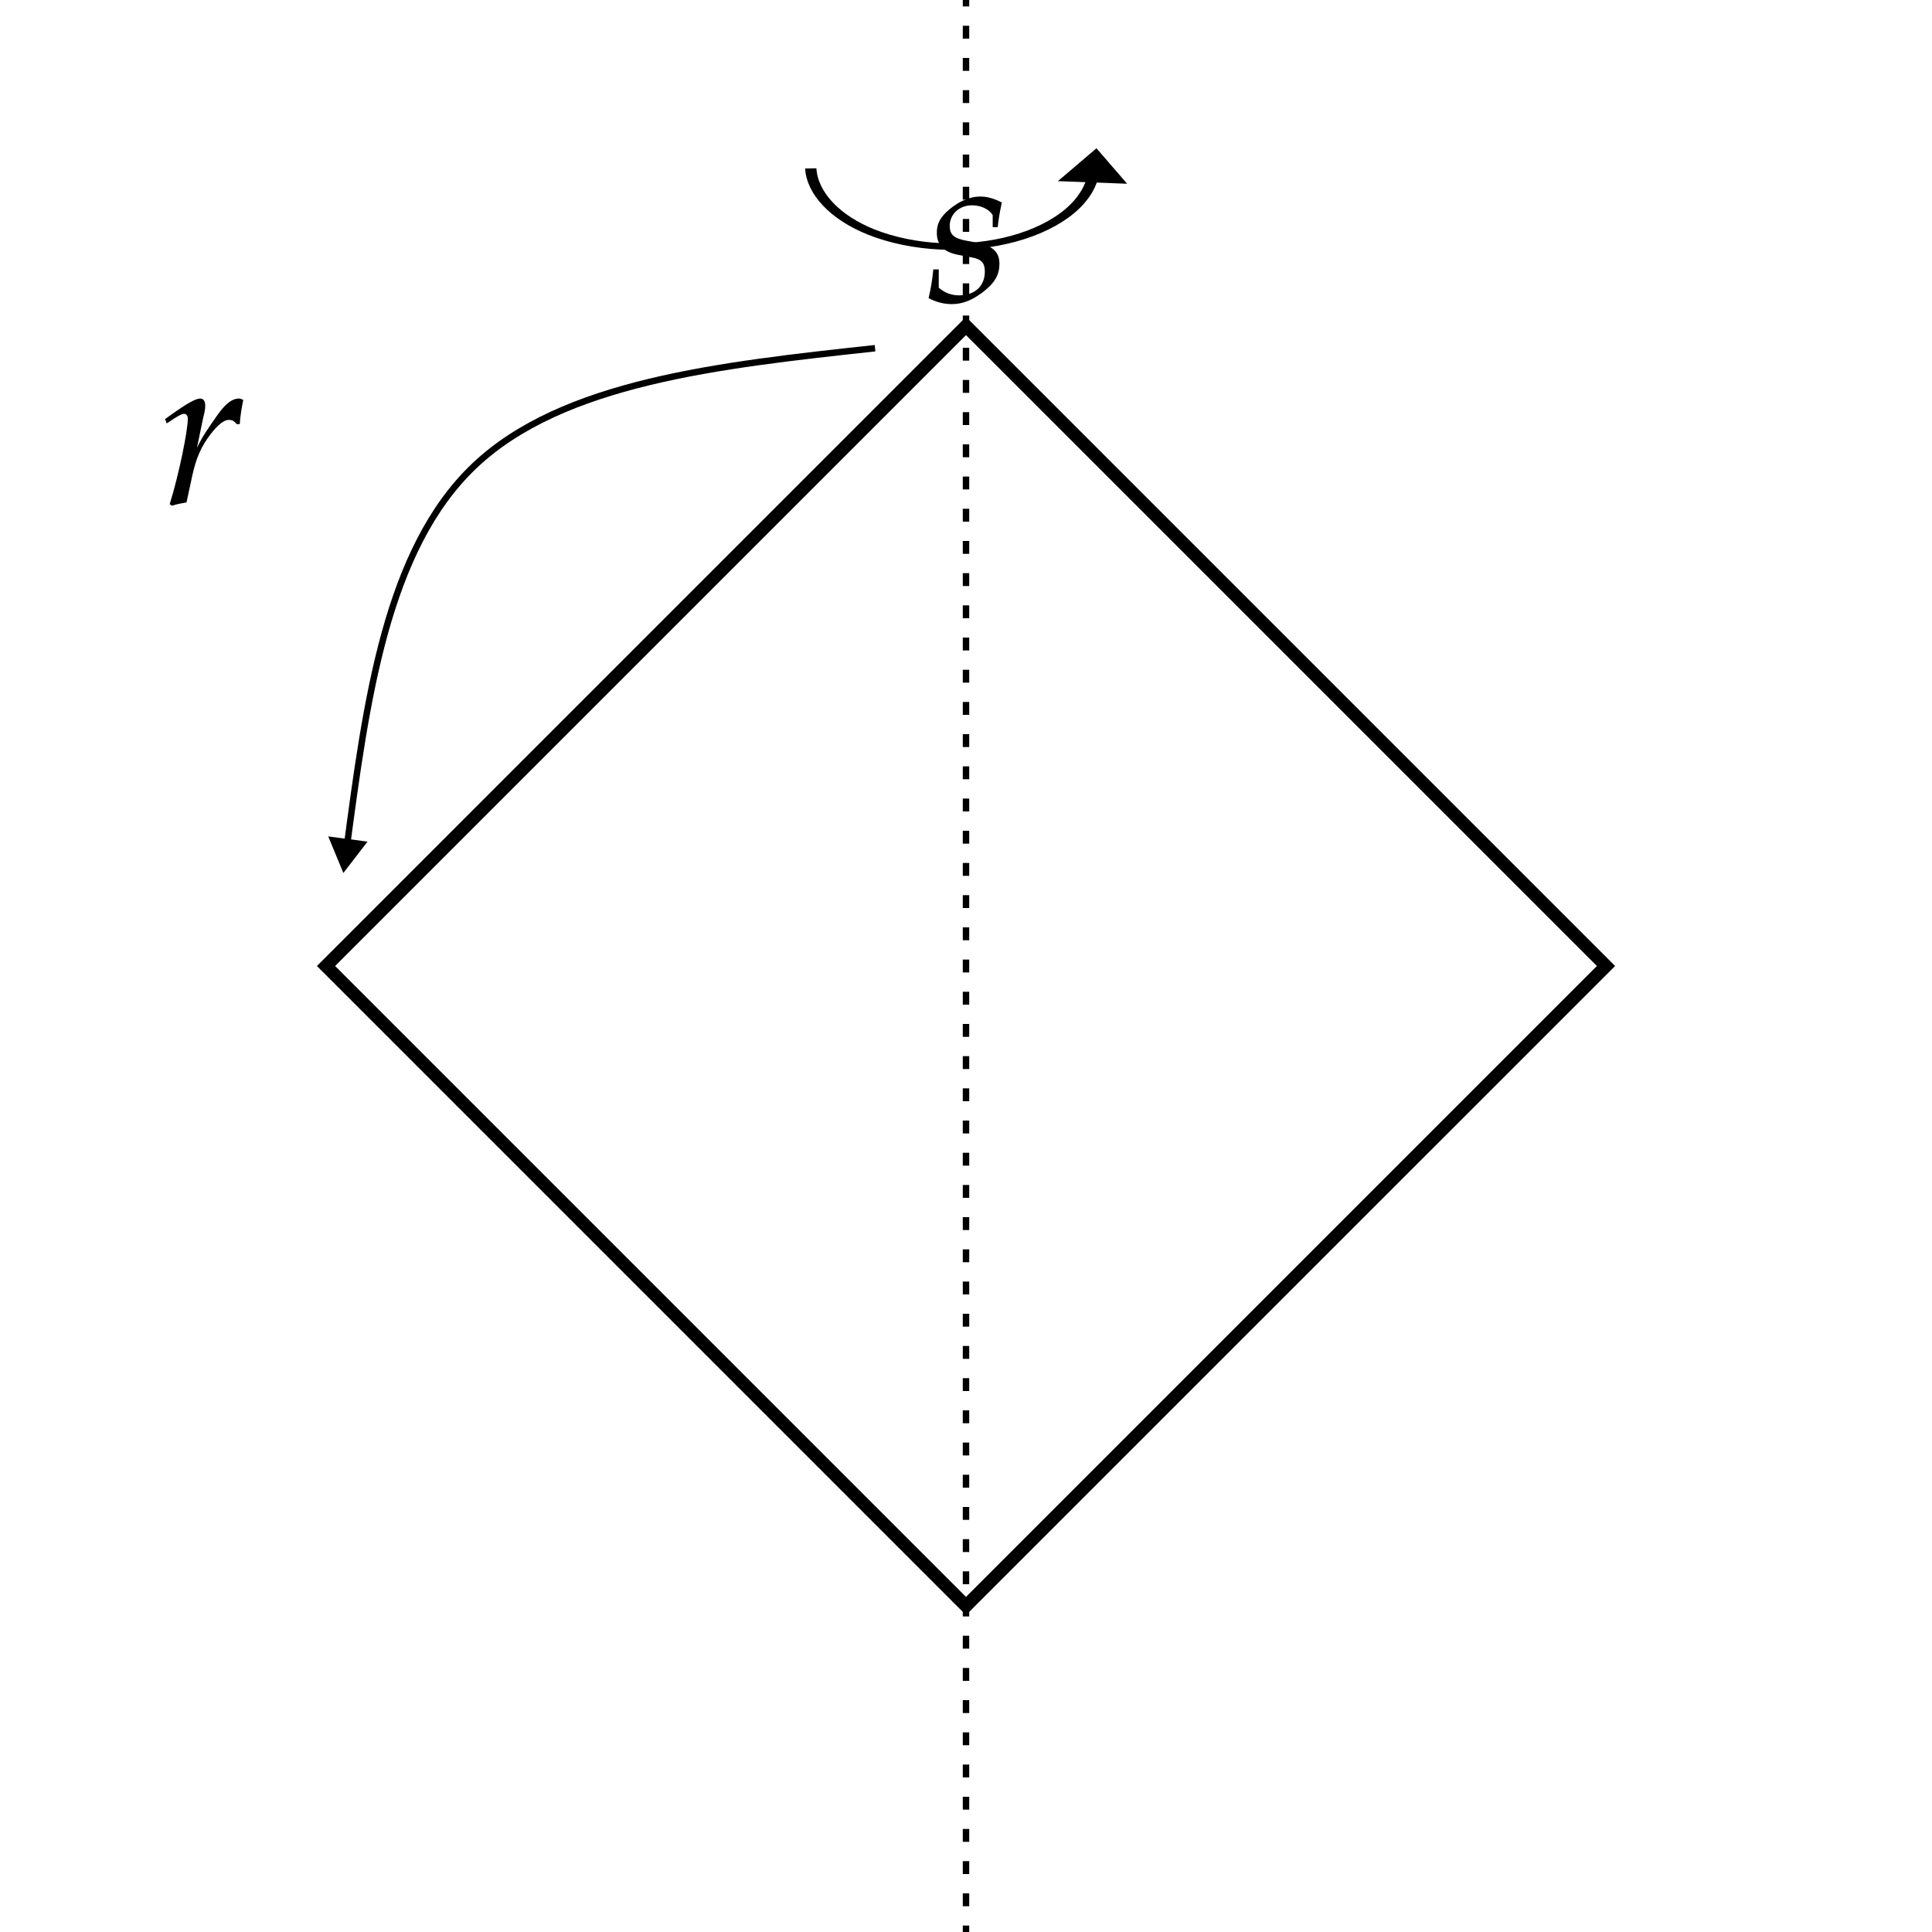
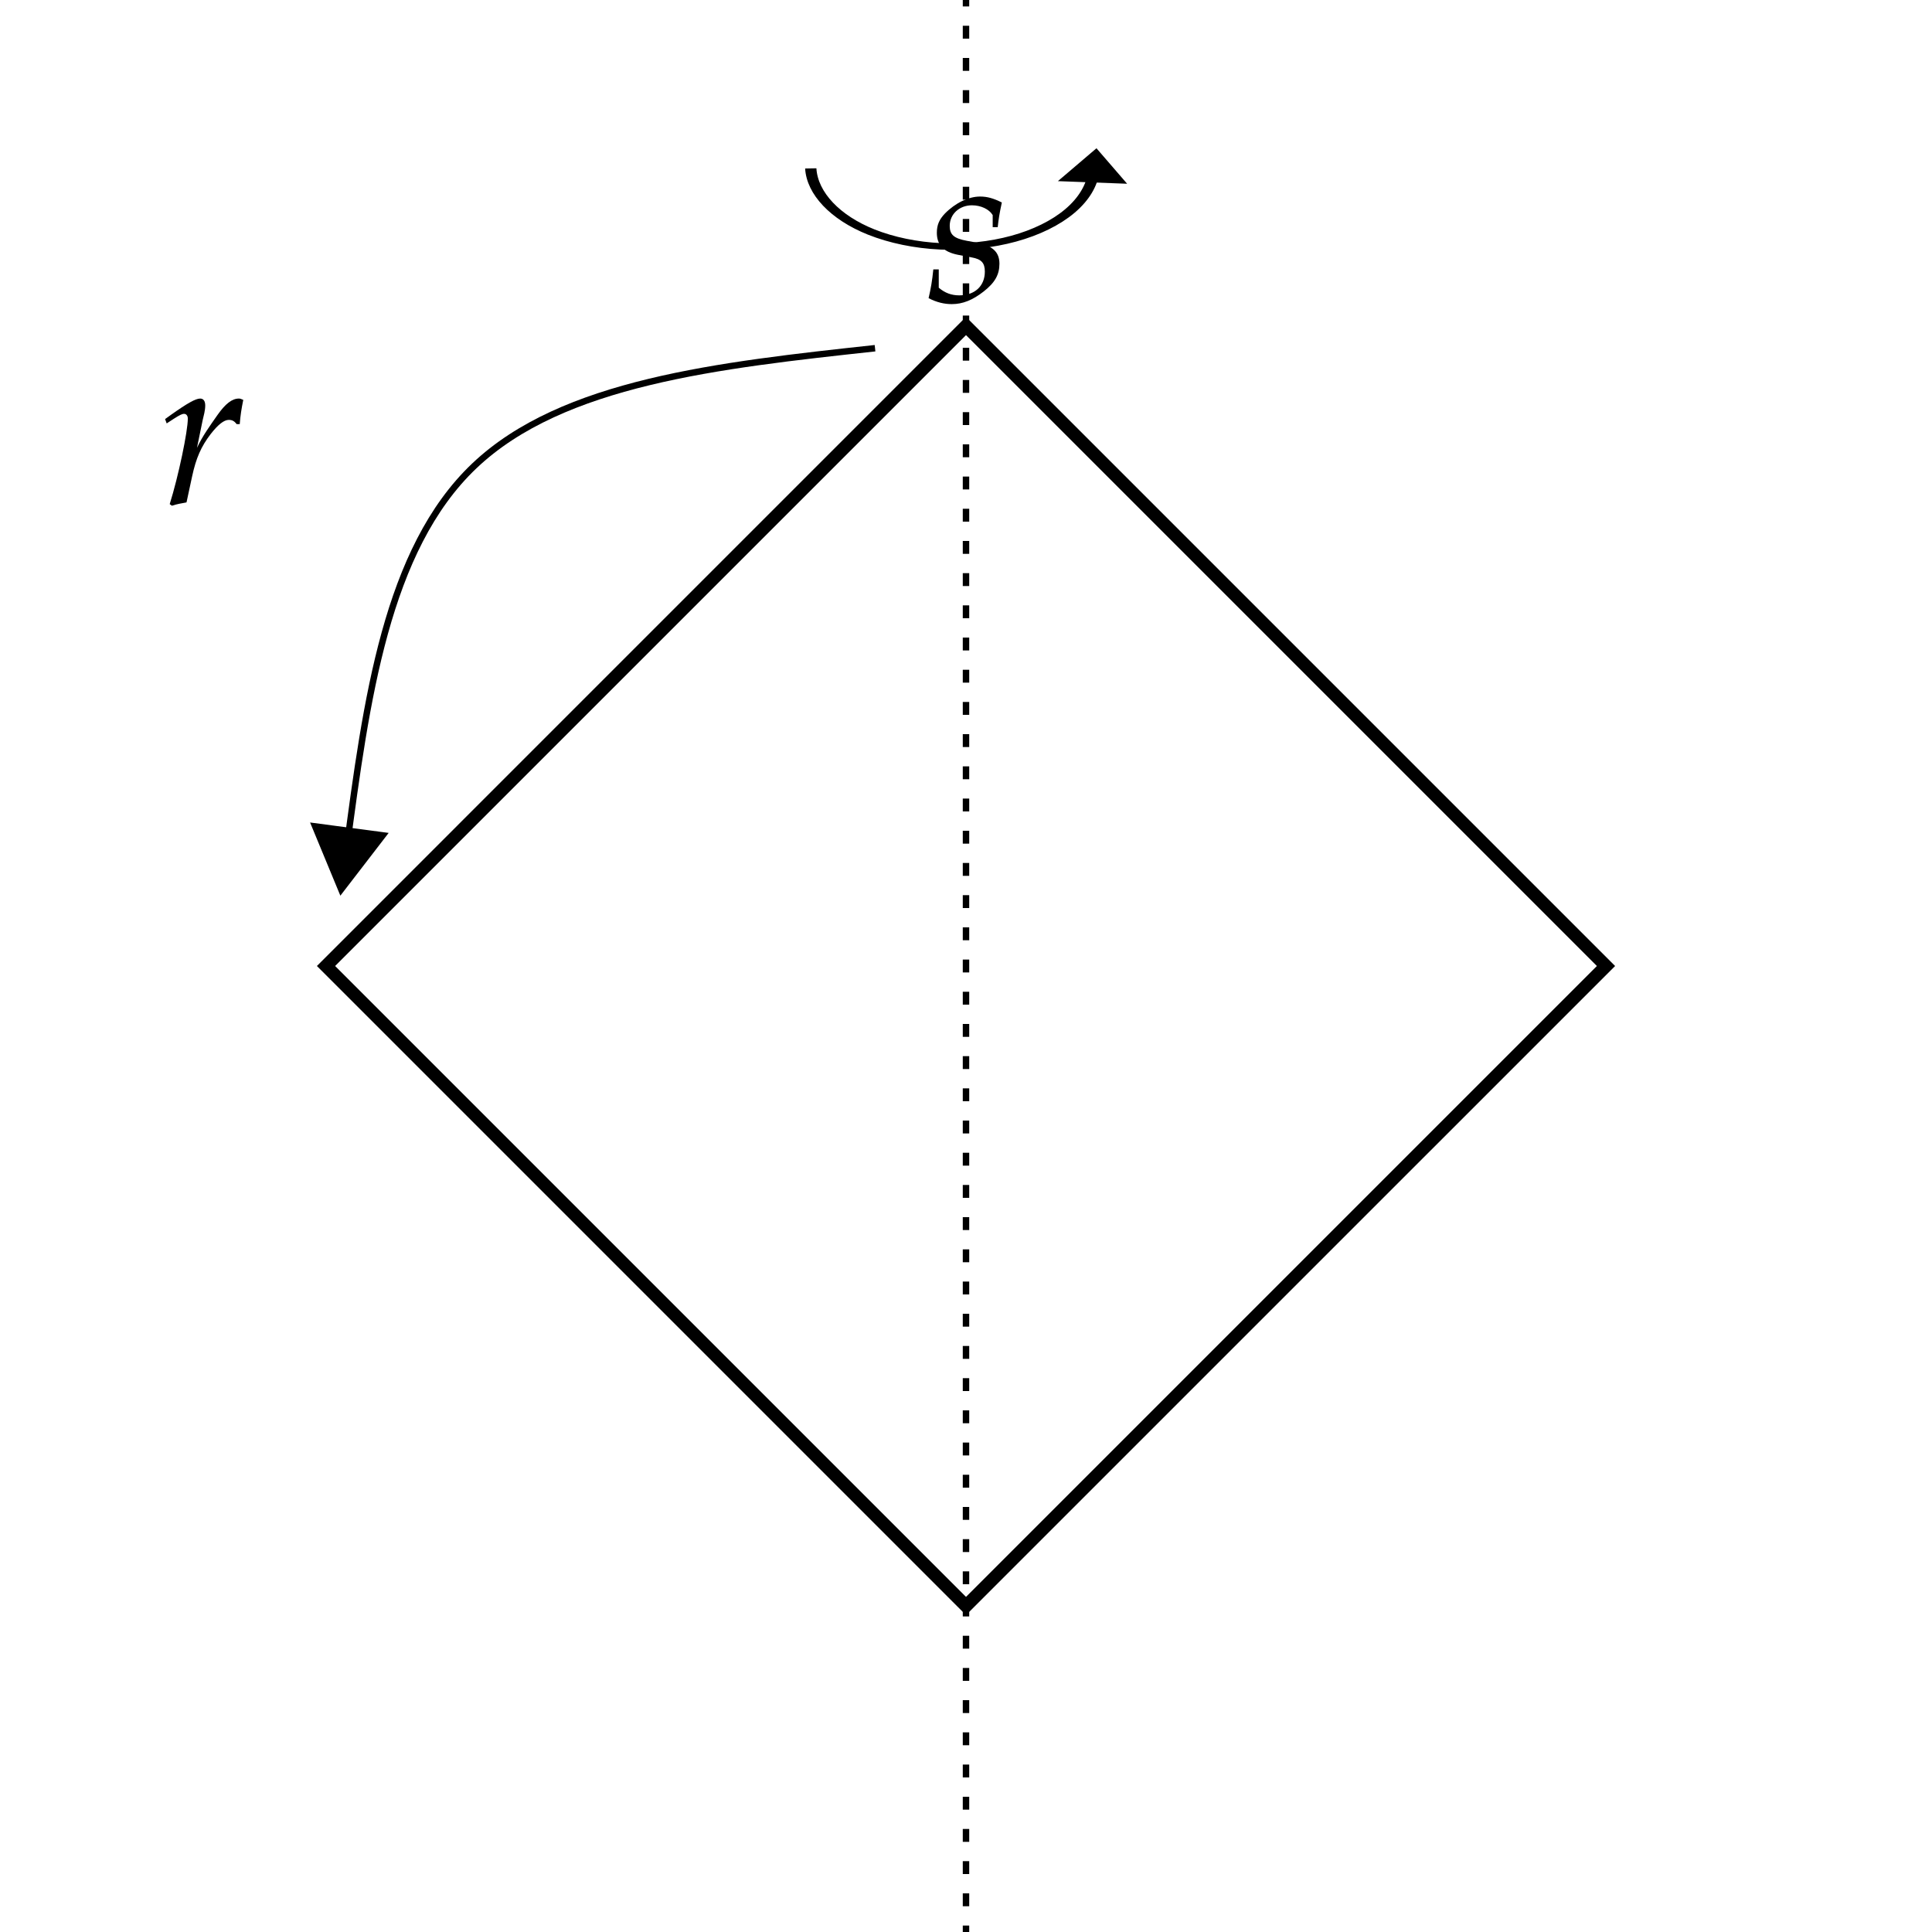
<svg xmlns="http://www.w3.org/2000/svg" width="300mm" height="300mm" viewBox="0 0 300 300" version="1.1" id="svg1">
  <defs id="defs1">
-     <marker style="overflow:visible" id="Triangle" refX="0" refY="0" orient="auto-start-reverse" markerWidth="1" markerHeight="1" viewBox="0 0 1 1" preserveAspectRatio="xMidYMid">
+     <marker style="overflow:visible" id="marker6" refX="0" refY="0" orient="auto-start-reverse" markerWidth="1" markerHeight="1" viewBox="0 0 1 1" preserveAspectRatio="xMidYMid">
+       <path transform="scale(0.5)" style="fill:context-stroke;fill-rule:evenodd;stroke:context-stroke;stroke-width:1pt" d="M 5.77,0 -2.88,5 V -5 Z" id="path6" />
+     </marker>
+     <marker style="overflow:visible" id="Triangle" refX="0" refY="0" orient="auto-start-reverse" markerWidth="2" markerHeight="2" viewBox="0 0 1 1" preserveAspectRatio="xMidYMid">
      <path transform="scale(0.5)" style="fill:context-stroke;fill-rule:evenodd;stroke:context-stroke;stroke-width:1pt" d="M 5.77,0 -2.88,5 V -5 Z" id="path135" />
    </marker>
  </defs>
  <g id="layer1">
    <path style="fill:#000000;fill-opacity:0;stroke:#000000;stroke-width:1;stroke-dasharray:1,4;stroke-dashoffset:0" d="M 150,0 V 300 Z" id="path2" />
    <path style="fill:#000000;stroke:#000000;stroke-width:2.271;stroke-dasharray:none;fill-opacity:0" id="path1" d="M 232.839,90.745 119.998,203.585 7.158,90.745 119.998,-22.096 Z" transform="matrix(0.8806887,0,0,0.8806887,44.31899,70.08202)" />
    <g id="g5" transform="translate(-15.78449,-59.90931)">
      <path style="fill:#000000;fill-opacity:0;stroke:#000000;stroke-width:4.103;stroke-dasharray:none;stroke-dashoffset:0;marker-end:url(#Triangle)" d="M 494.046,145.089 C 394.475,155.901 294.905,166.714 238.766,220.036 182.627,273.358 169.923,369.185 157.219,465.013" id="path3" transform="matrix(0.2437168,0,0,0.2437168,31.25195,78.61812)" />
      <text xml:space="preserve" style="font-style:italic;font-variant:normal;font-weight:normal;font-stretch:normal;font-size:33.867px;font-family:'TeX Gyre Pagella';-inkscape-font-specification:'TeX Gyre Pagella Italic';text-align:center;word-spacing:0px;text-anchor:middle;fill:#000000;fill-opacity:1;stroke:#000000;stroke-width:0;stroke-dasharray:none;stroke-dashoffset:0" x="76.765" y="138.126" id="text3">
        <tspan id="tspan3" style="font-style:italic;font-variant:normal;font-weight:normal;font-stretch:normal;font-family:'TeX Gyre Pagella';-inkscape-font-specification:'TeX Gyre Pagella Italic';fill:#000000;fill-opacity:1;stroke-width:0;stroke-dasharray:none" x="76.765" y="138.126">r</tspan>
      </text>
    </g>
    <g id="g6">
-       <path style="fill:#000000;fill-opacity:0;stroke:#000000;stroke-width:1;stroke-dasharray:none;stroke-dashoffset:0;marker-end:url(#Triangle)" d="m 136.287,33.763 c 0.129,3.881 2.172,7.653 5.353,9.882 1.816,1.272 3.974,2.052 6.184,2.234 2.21,0.182 4.466,-0.234 6.466,-1.192 2,-0.958 3.738,-2.456 4.98,-4.292 1.243,-1.836 1.987,-4.007 2.133,-6.219" id="path4" transform="matrix(1.750081,0,0,0.9990304,-112.6183,-7.581426)" />
+       <path style="fill:#000000;fill-opacity:0;stroke:#000000;stroke-width:1;stroke-dasharray:none;stroke-dashoffset:0;marker-end:url(#marker6)" d="m 136.287,33.763 c 0.129,3.881 2.172,7.653 5.353,9.882 1.816,1.272 3.974,2.052 6.184,2.234 2.21,0.182 4.466,-0.234 6.466,-1.192 2,-0.958 3.738,-2.456 4.98,-4.292 1.243,-1.836 1.987,-4.007 2.133,-6.219" id="path4" transform="matrix(1.750081,0,0,0.9990304,-112.6183,-7.581426)" />
      <text xml:space="preserve" style="font-style:italic;font-variant:normal;font-weight:normal;font-stretch:normal;font-size:33.867px;font-family:'TeX Gyre Pagella';-inkscape-font-specification:'TeX Gyre Pagella Italic';text-align:center;word-spacing:0px;text-anchor:middle;fill:#000000;fill-opacity:1;stroke:#000000;stroke-width:0;stroke-dasharray:none;stroke-dashoffset:0" x="180.102" y="46.848" id="text3-9">
        <tspan id="tspan3-1" style="font-style:italic;font-variant:normal;font-weight:normal;font-stretch:normal;font-family:'TeX Gyre Pagella';-inkscape-font-specification:'TeX Gyre Pagella Italic';fill:#000000;fill-opacity:1;stroke-width:0;stroke-dasharray:none" x="180.102" y="46.848">s</tspan>
      </text>
    </g>
  </g>
</svg>
